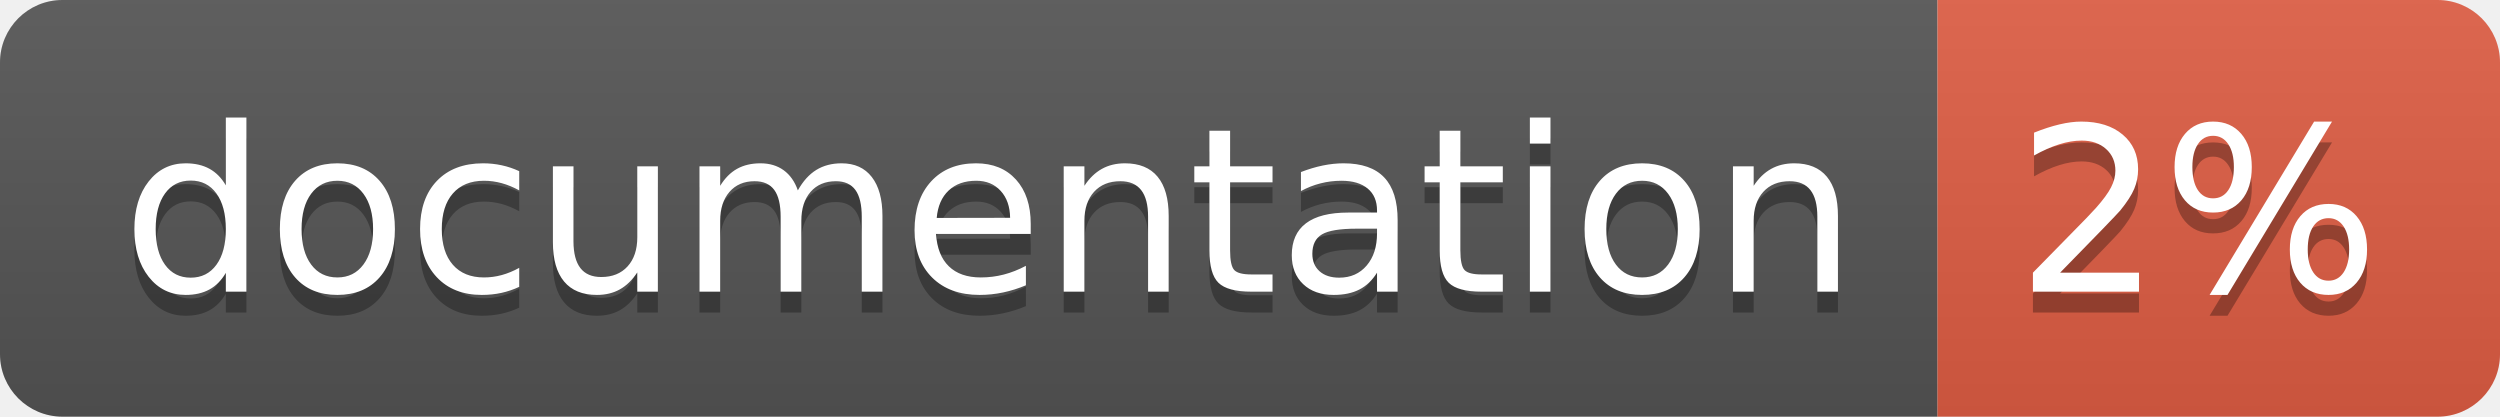
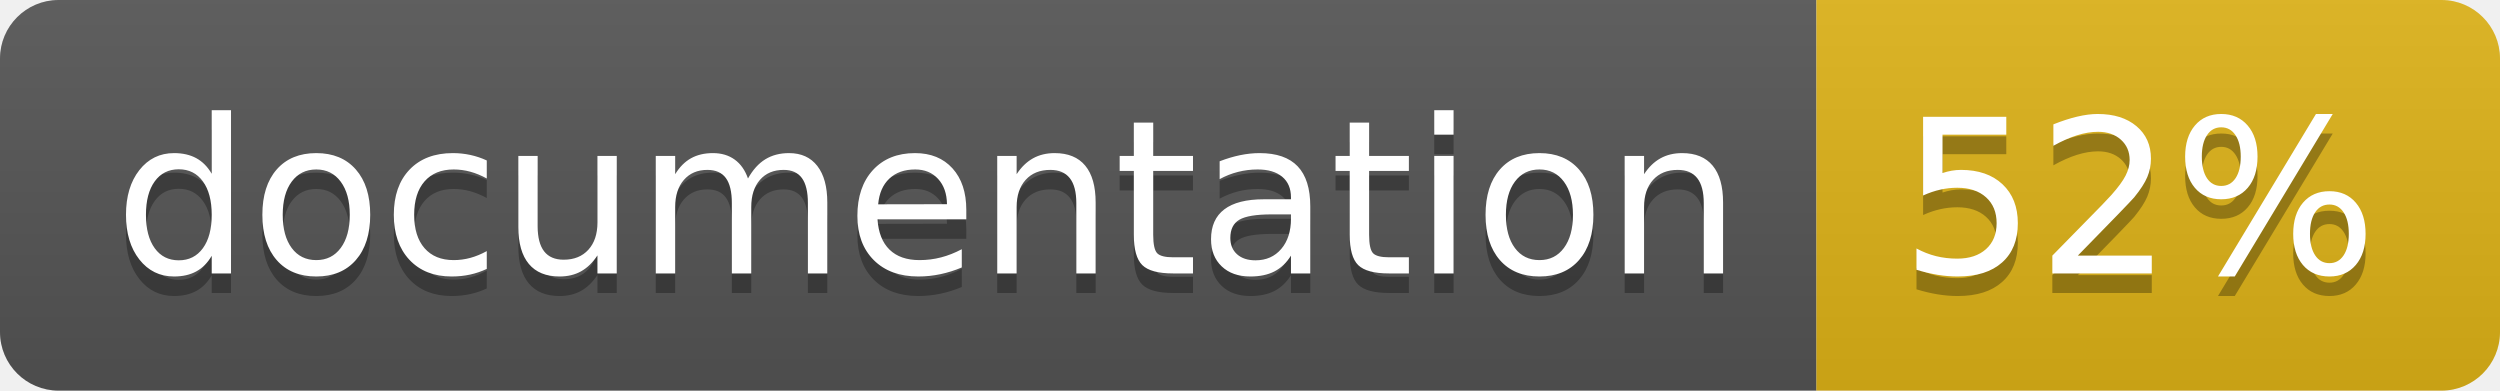
- <svg xmlns="http://www.w3.org/2000/svg" width="120" height="20">
+ <svg xmlns="http://www.w3.org/2000/svg" width="128" height="20">
  <linearGradient id="b" x2="0" y2="100%">
    <stop offset="0" stop-color="#bbb" stop-opacity=".1" />
    <stop offset="1" stop-opacity=".1" />
  </linearGradient>
  <clipPath id="a">
-     <rect width="120" height="20" rx="3" fill="#fff" />
+     <rect width="128" height="20" rx="3" fill="#fff" />
  </clipPath>
  <g clip-path="url(#a)">
    <path fill="#555" d="M0 0h93v20H0z" />
-     <path fill="#e05d44" d="M93 0h27v20H93z" />
-     <path fill="url(#b)" d="M0 0h120v20H0z" />
+     <path fill="#dfb317" d="M93 0h35v20H93z" />
+     <path fill="url(#b)" d="M0 0h128v20H0z" />
  </g>
  <g fill="#fff" text-anchor="middle" font-family="DejaVu Sans,Verdana,Geneva,sans-serif" font-size="110">
    <text x="475" y="150" fill="#010101" fill-opacity=".3" transform="scale(.1)" textLength="830">
      documentation
    </text>
    <text x="475" y="140" transform="scale(.1)" textLength="830">
      documentation
    </text>
-     <text x="1055" y="150" fill="#010101" fill-opacity=".3" transform="scale(.1)" textLength="170">
-       2%
+     <text x="1095" y="150" fill="#010101" fill-opacity=".3" transform="scale(.1)" textLength="250">
+       52%
    </text>
-     <text x="1055" y="140" transform="scale(.1)" textLength="170">
-       2%
+     <text x="1095" y="140" transform="scale(.1)" textLength="250">
+       52%
    </text>
  </g>
</svg>
